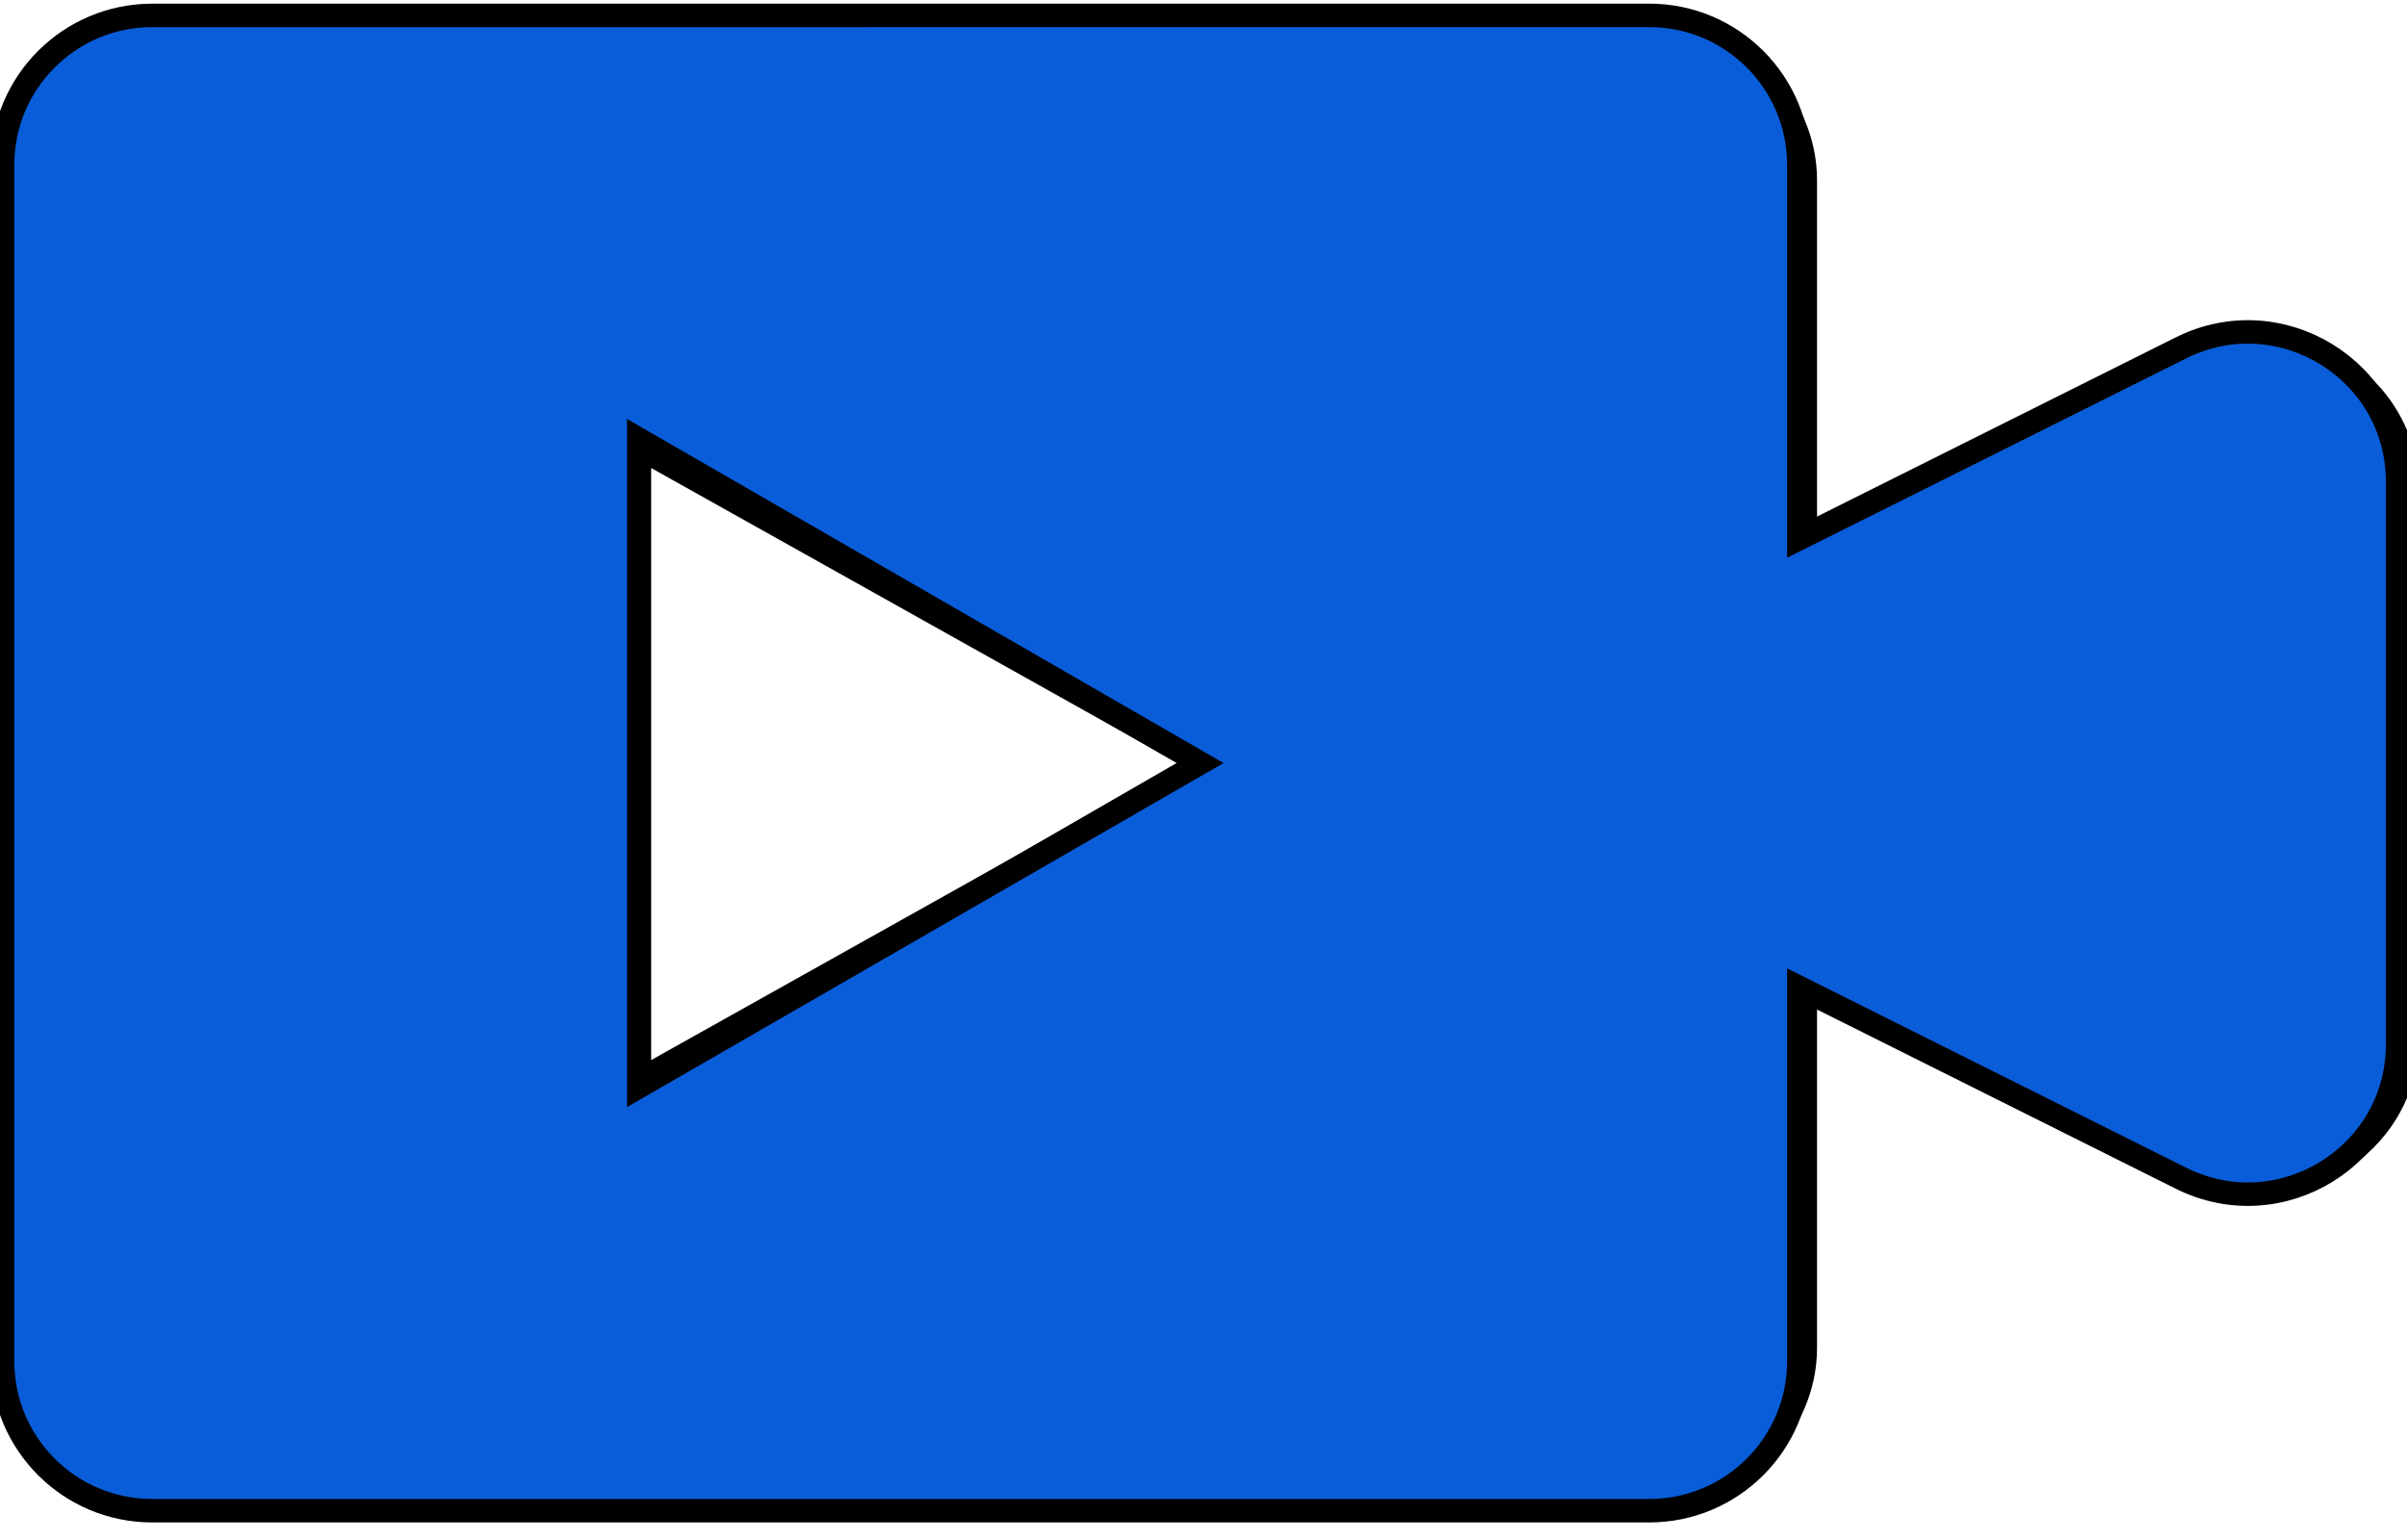
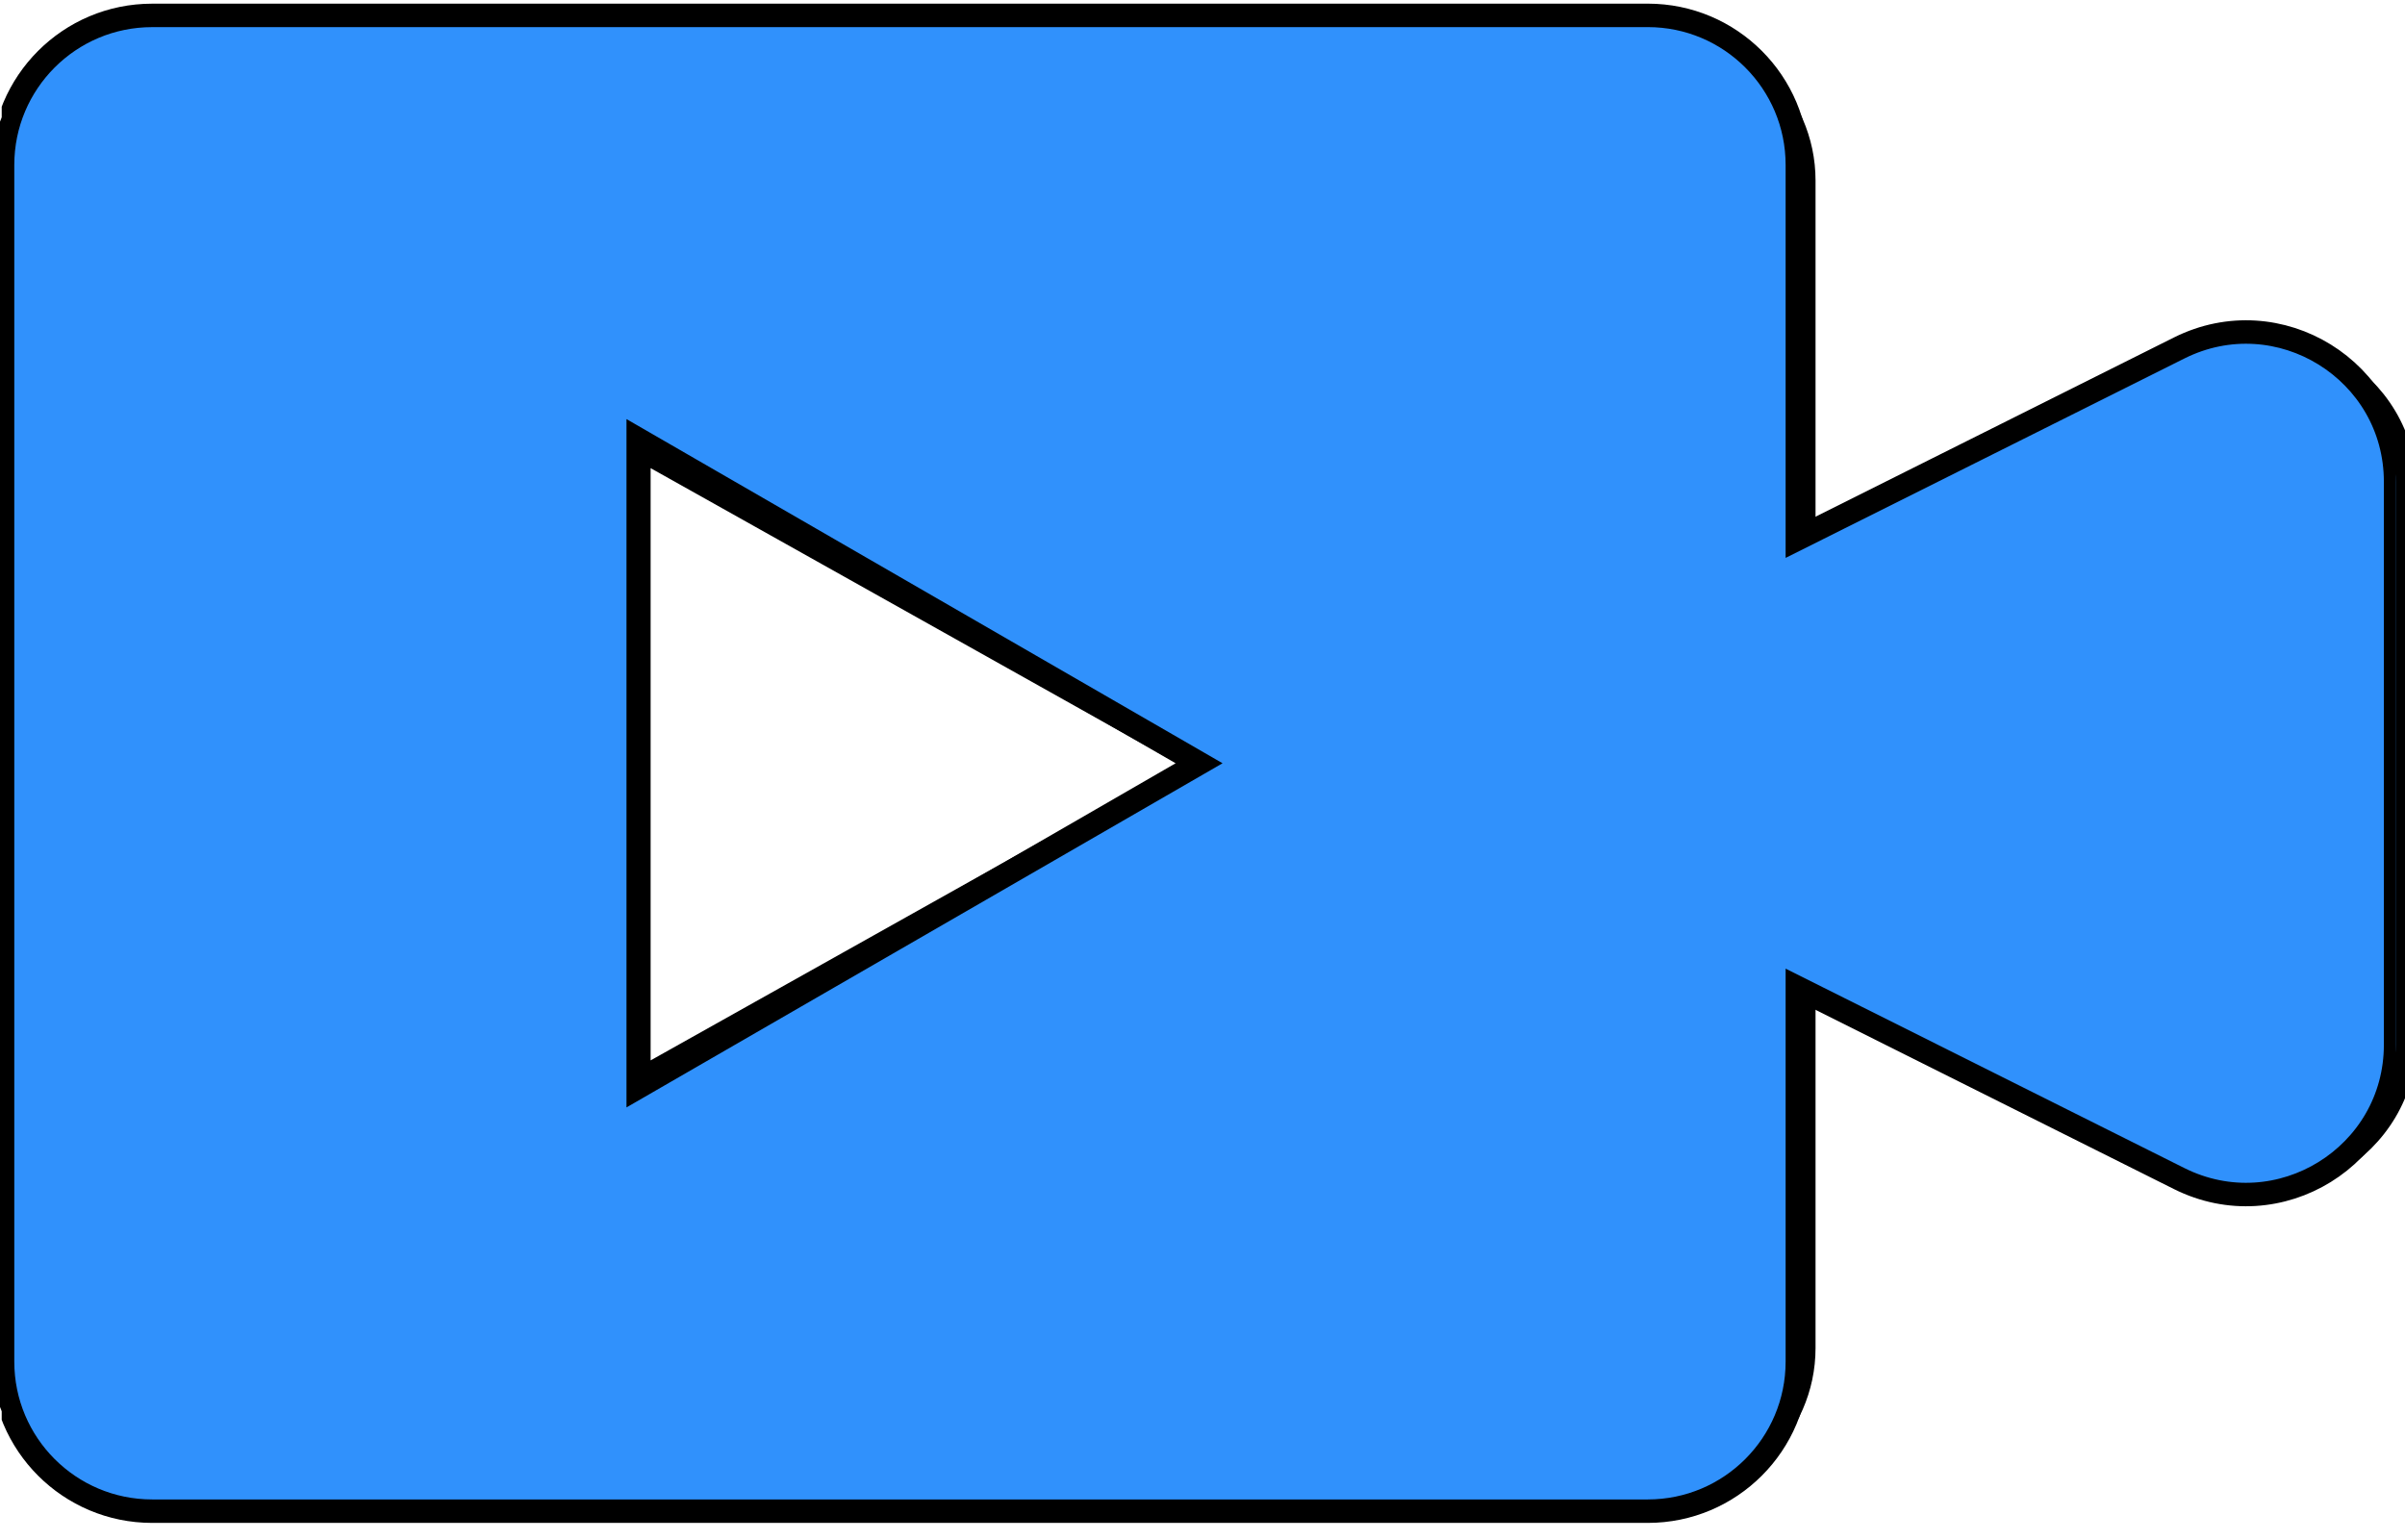
- <svg xmlns="http://www.w3.org/2000/svg" width="816" height="522" xml:space="preserve" overflow="hidden">
+ <svg xmlns="http://www.w3.org/2000/svg" width="2819" height="1805" xml:space="preserve" overflow="hidden">
  <defs>
    <clipPath id="clip0">
-       <rect x="0" y="0" width="816" height="522" />
+       <rect x="0" y="0" width="2819" height="1805" />
    </clipPath>
    <clipPath id="clip1">
-       <rect x="0" y="6" width="816" height="511" />
+       <rect x="0" y="23" width="2819" height="1762" />
    </clipPath>
    <clipPath id="clip2">
-       <rect x="0" y="6" width="816" height="511" />
+       <rect x="0" y="23" width="2819" height="1762" />
    </clipPath>
    <clipPath id="clip3">
-       <rect x="0" y="0" width="813" height="523" />
+       <rect x="2" y="0" width="2806" height="1806" />
    </clipPath>
    <clipPath id="clip4">
-       <rect x="0" y="0" width="813" height="523" />
+       <rect x="2" y="0" width="2806" height="1806" />
    </clipPath>
    <clipPath id="clip5">
-       <rect x="0" y="-84" width="813" height="812" />
+       <rect x="2" y="-289" width="2806" height="2806" />
    </clipPath>
  </defs>
  <g clip-path="url(#clip0)">
    <g clip-path="url(#clip1)">
      <g clip-path="url(#clip2)">
-         <path d="M544.199 86.576C571.525 86.576 593.672 108.724 593.672 136.049L593.672 259.736 719.961 196.588C752.854 180.143 791.557 204.062 791.557 240.84L791.557 427.048C791.557 463.825 752.854 487.745 719.961 471.301L593.672 408.152 593.672 531.838C593.672 559.165 571.525 581.311 544.199 581.311L49.473 581.311C22.148 581.311 0 559.165 0 531.838L0 136.058C0 108.734 22.148 86.585 49.473 86.585ZM210.262 441.048 395.78 333.935 210.262 226.823Z" stroke="#000000" stroke-width="7.76" fill="#095DD9" fill-rule="evenodd" transform="matrix(1.03087 0 0 1 0 -74.8398)" />
+         <path d="M1881.76 299.369C1976.25 299.369 2052.83 375.953 2052.83 470.438L2052.83 898.131 2489.52 679.772C2603.26 622.907 2737.09 705.615 2737.09 832.788L2737.09 1476.67C2737.09 1603.84 2603.26 1686.55 2489.52 1629.69L2052.83 1411.33 2052.83 1839.02C2052.83 1933.51 1976.25 2010.09 1881.76 2010.09L171.069 2010.09C76.584 2010.09 0 1933.51 0 1839.02L0 470.47C0 375.985 76.584 299.4 171.069 299.4ZM727.054 1525.08 1368.55 1154.7 727.054 784.322Z" stroke="#000000" stroke-width="26.834" fill="#3091FC" fill-rule="evenodd" transform="matrix(1.02992 0 0 1 0 -258.785)" />
      </g>
    </g>
    <g clip-path="url(#clip3)">
      <g clip-path="url(#clip4)">
        <g clip-path="url(#clip5)">
-           <path d="M557.799 88.74C585.807 88.74 608.507 111.441 608.507 139.449L608.507 266.227 737.952 201.5C771.669 184.644 811.337 209.161 811.337 246.858L811.337 437.72C811.337 475.418 771.667 499.935 737.952 483.077L608.507 418.352 608.507 545.13C608.507 573.138 585.807 595.838 557.799 595.838L50.709 595.838C22.701 595.838 0 573.138 0 545.13L0 139.458C0 111.451 22.701 88.749 50.709 88.749ZM215.516 452.07 405.671 342.282 215.516 232.491Z" stroke="#000000" stroke-width="7.954" fill="#095DD9" fill-rule="evenodd" transform="matrix(1.00075 0 0 1 0.868393 -83.5275)" />
+           <path d="M1928.44 306.795C2025.27 306.795 2103.75 385.279 2103.75 482.107L2103.75 920.409 2551.27 696.634C2667.84 638.358 2804.98 723.117 2804.98 853.445L2804.98 1513.3C2804.98 1643.63 2667.83 1728.39 2551.27 1670.11L2103.75 1446.34 2103.75 1884.64C2103.75 1981.47 2025.27 2059.95 1928.44 2059.95L175.312 2059.95C78.484 2059.95 0 1981.47 0 1884.64L0 482.139C0 385.311 78.484 306.827 175.312 306.827ZM745.088 1562.91 1402.5 1183.35 745.088 803.777Z" stroke="#000000" stroke-width="27.5" fill="#3091FC" fill-rule="evenodd" transform="matrix(1 0 0 1.00018 3 -288.826)" />
        </g>
      </g>
    </g>
  </g>
</svg>
